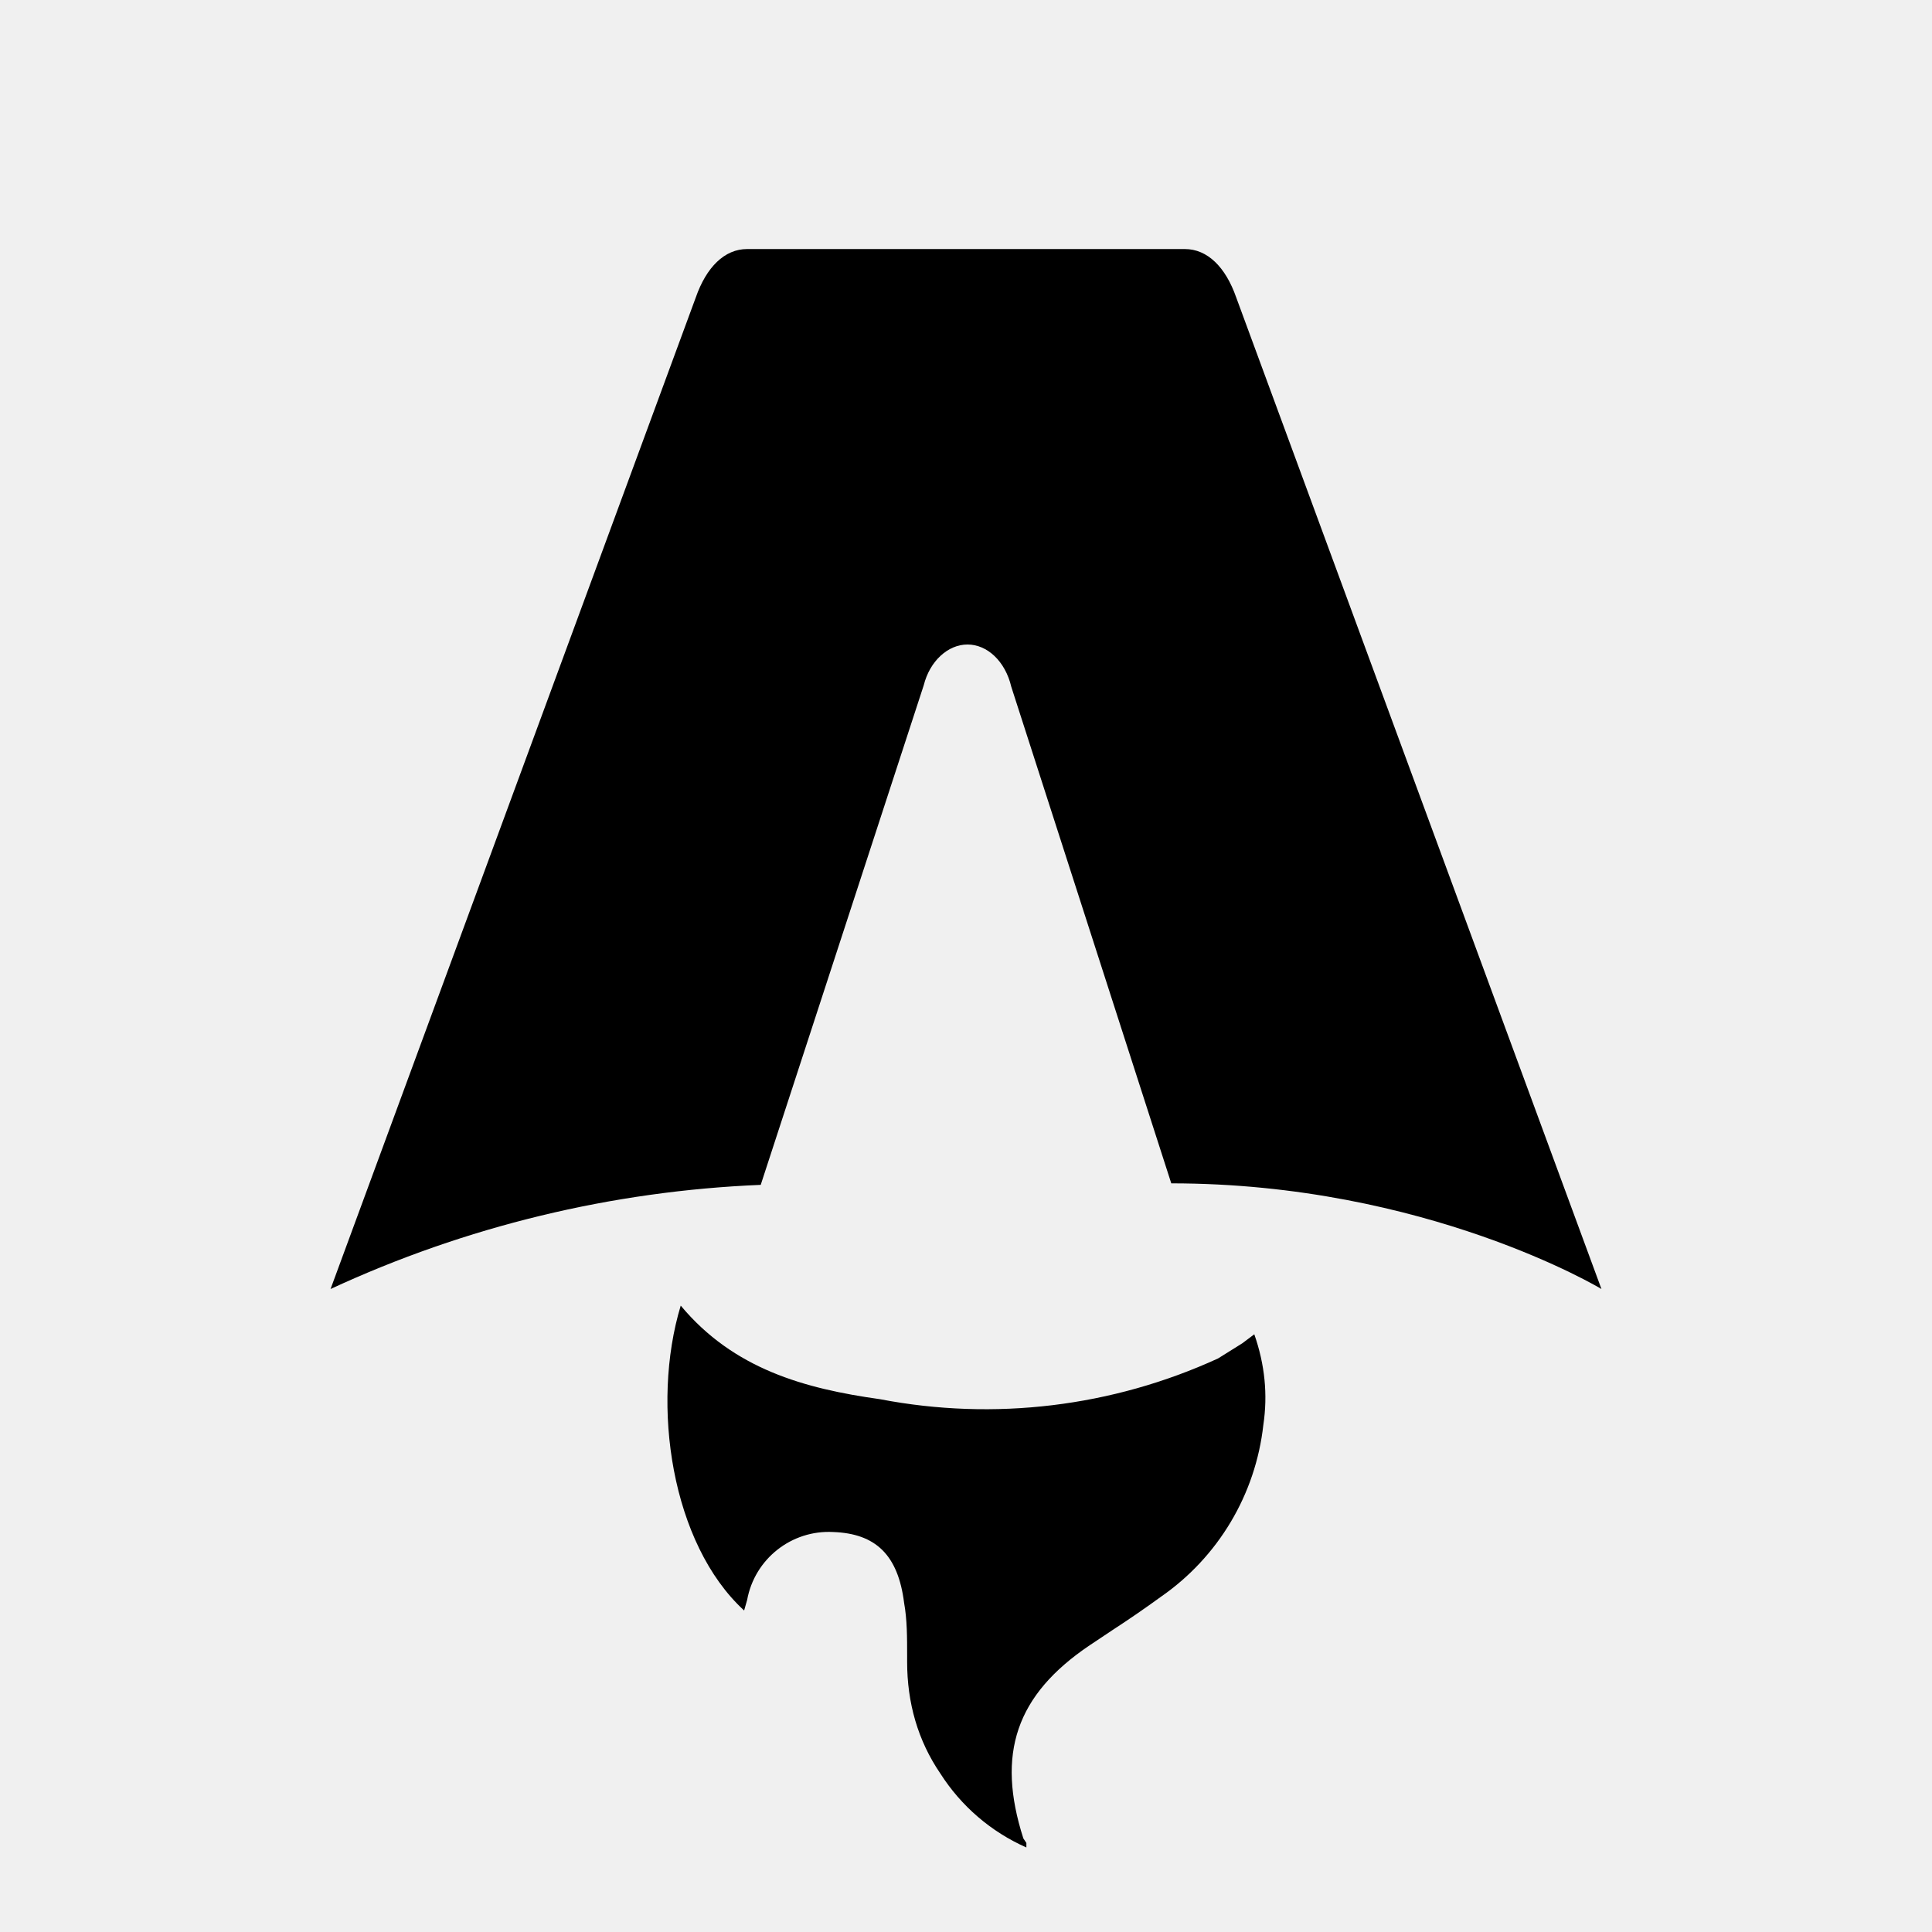
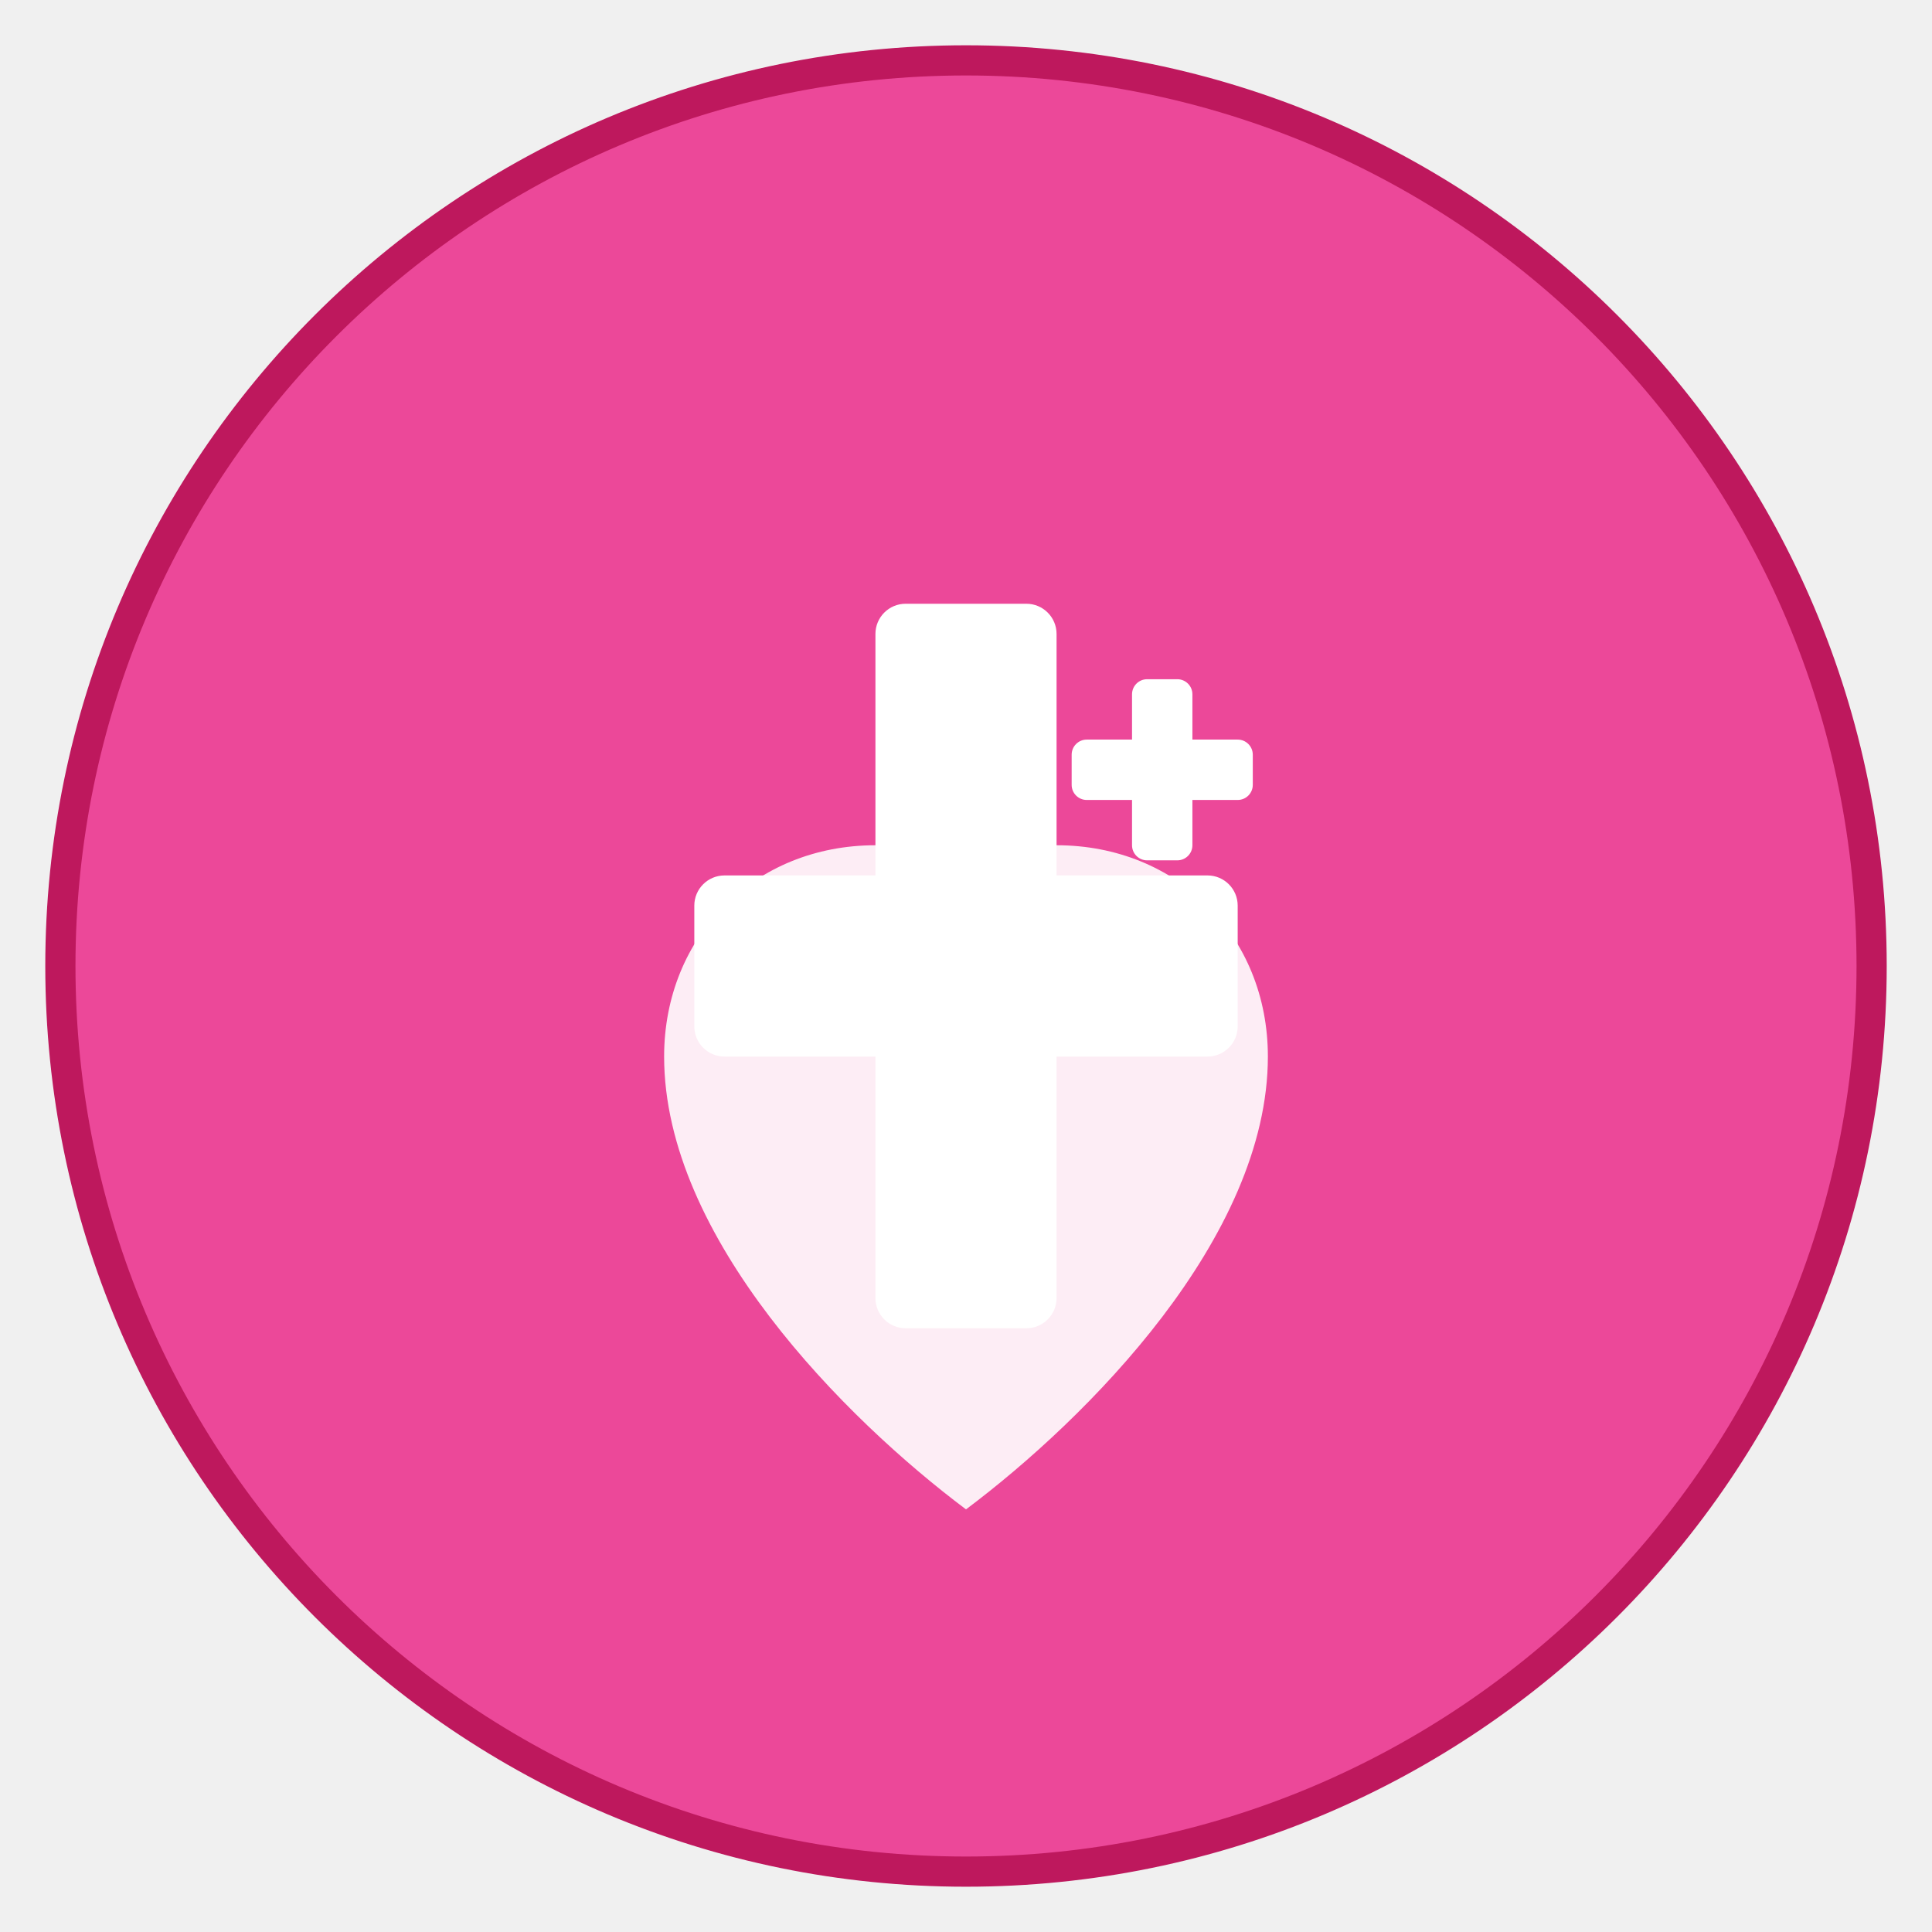
<svg xmlns="http://www.w3.org/2000/svg" fill="none" viewBox="0 0 128 128">
-   <path d="M50.4 78.5a75.1 75.1 0 0 0-28.5 6.9l24.2-65.7c.7-2 1.9-3.2 3.4-3.2h29c1.5 0 2.7 1.2 3.4 3.2l24.2 65.7s-11.6-7-28.5-7L67 45.5c-.4-1.7-1.6-2.8-2.9-2.8-1.3 0-2.5 1.1-2.9 2.7L50.4 78.5Zm-1.1 28.2Zm-4.2-20.2c-2 6.6-.6 15.8 4.2 20.2a17.5 17.5 0 0 1 .2-.7 5.5 5.5 0 0 1 5.7-4.5c2.8.1 4.3 1.5 4.7 4.7.2 1.1.2 2.3.2 3.5v.4c0 2.7.7 5.2 2.2 7.4a13 13 0 0 0 5.7 4.9v-.3l-.2-.3c-1.8-5.6-.5-9.5 4.4-12.8l1.5-1a73 73 0 0 0 3.2-2.2 16 16 0 0 0 6.8-11.4c.3-2 .1-4-.6-6l-.8.6-1.6 1a37 37 0 0 1-22.4 2.7c-5-.7-9.7-2-13.2-6.2Z" />
+   <circle cx="64" cy="64" r="60" fill="#EC4899" stroke="#BE185D" stroke-width="2" />
+   <rect x="58" y="40" width="12" height="48" fill="white" rx="2" />
+   <rect x="46" y="58" width="36" height="12" fill="white" rx="2" />
+   <path d="M64 100 C56 94, 44 82, 44 70 C44 62, 50 56, 58 56 C60 56, 62 57, 64 59 C66 57, 68 56, 70 56 C78 56, 84 62, 84 70 C84 82, 72 94, 64 100 Z" fill="white" opacity="0.9" />
+   <rect x="75" y="45" width="4" height="12" fill="white" rx="1" />
+   <rect x="71" y="49" width="12" height="4" fill="white" rx="1" />
  <style>
-         path { fill: #000; }
        @media (prefers-color-scheme: dark) {
-             path { fill: #FFF; }
+             circle { fill: #BE185D; stroke: #EC4899; }
        }
    </style>
</svg>
